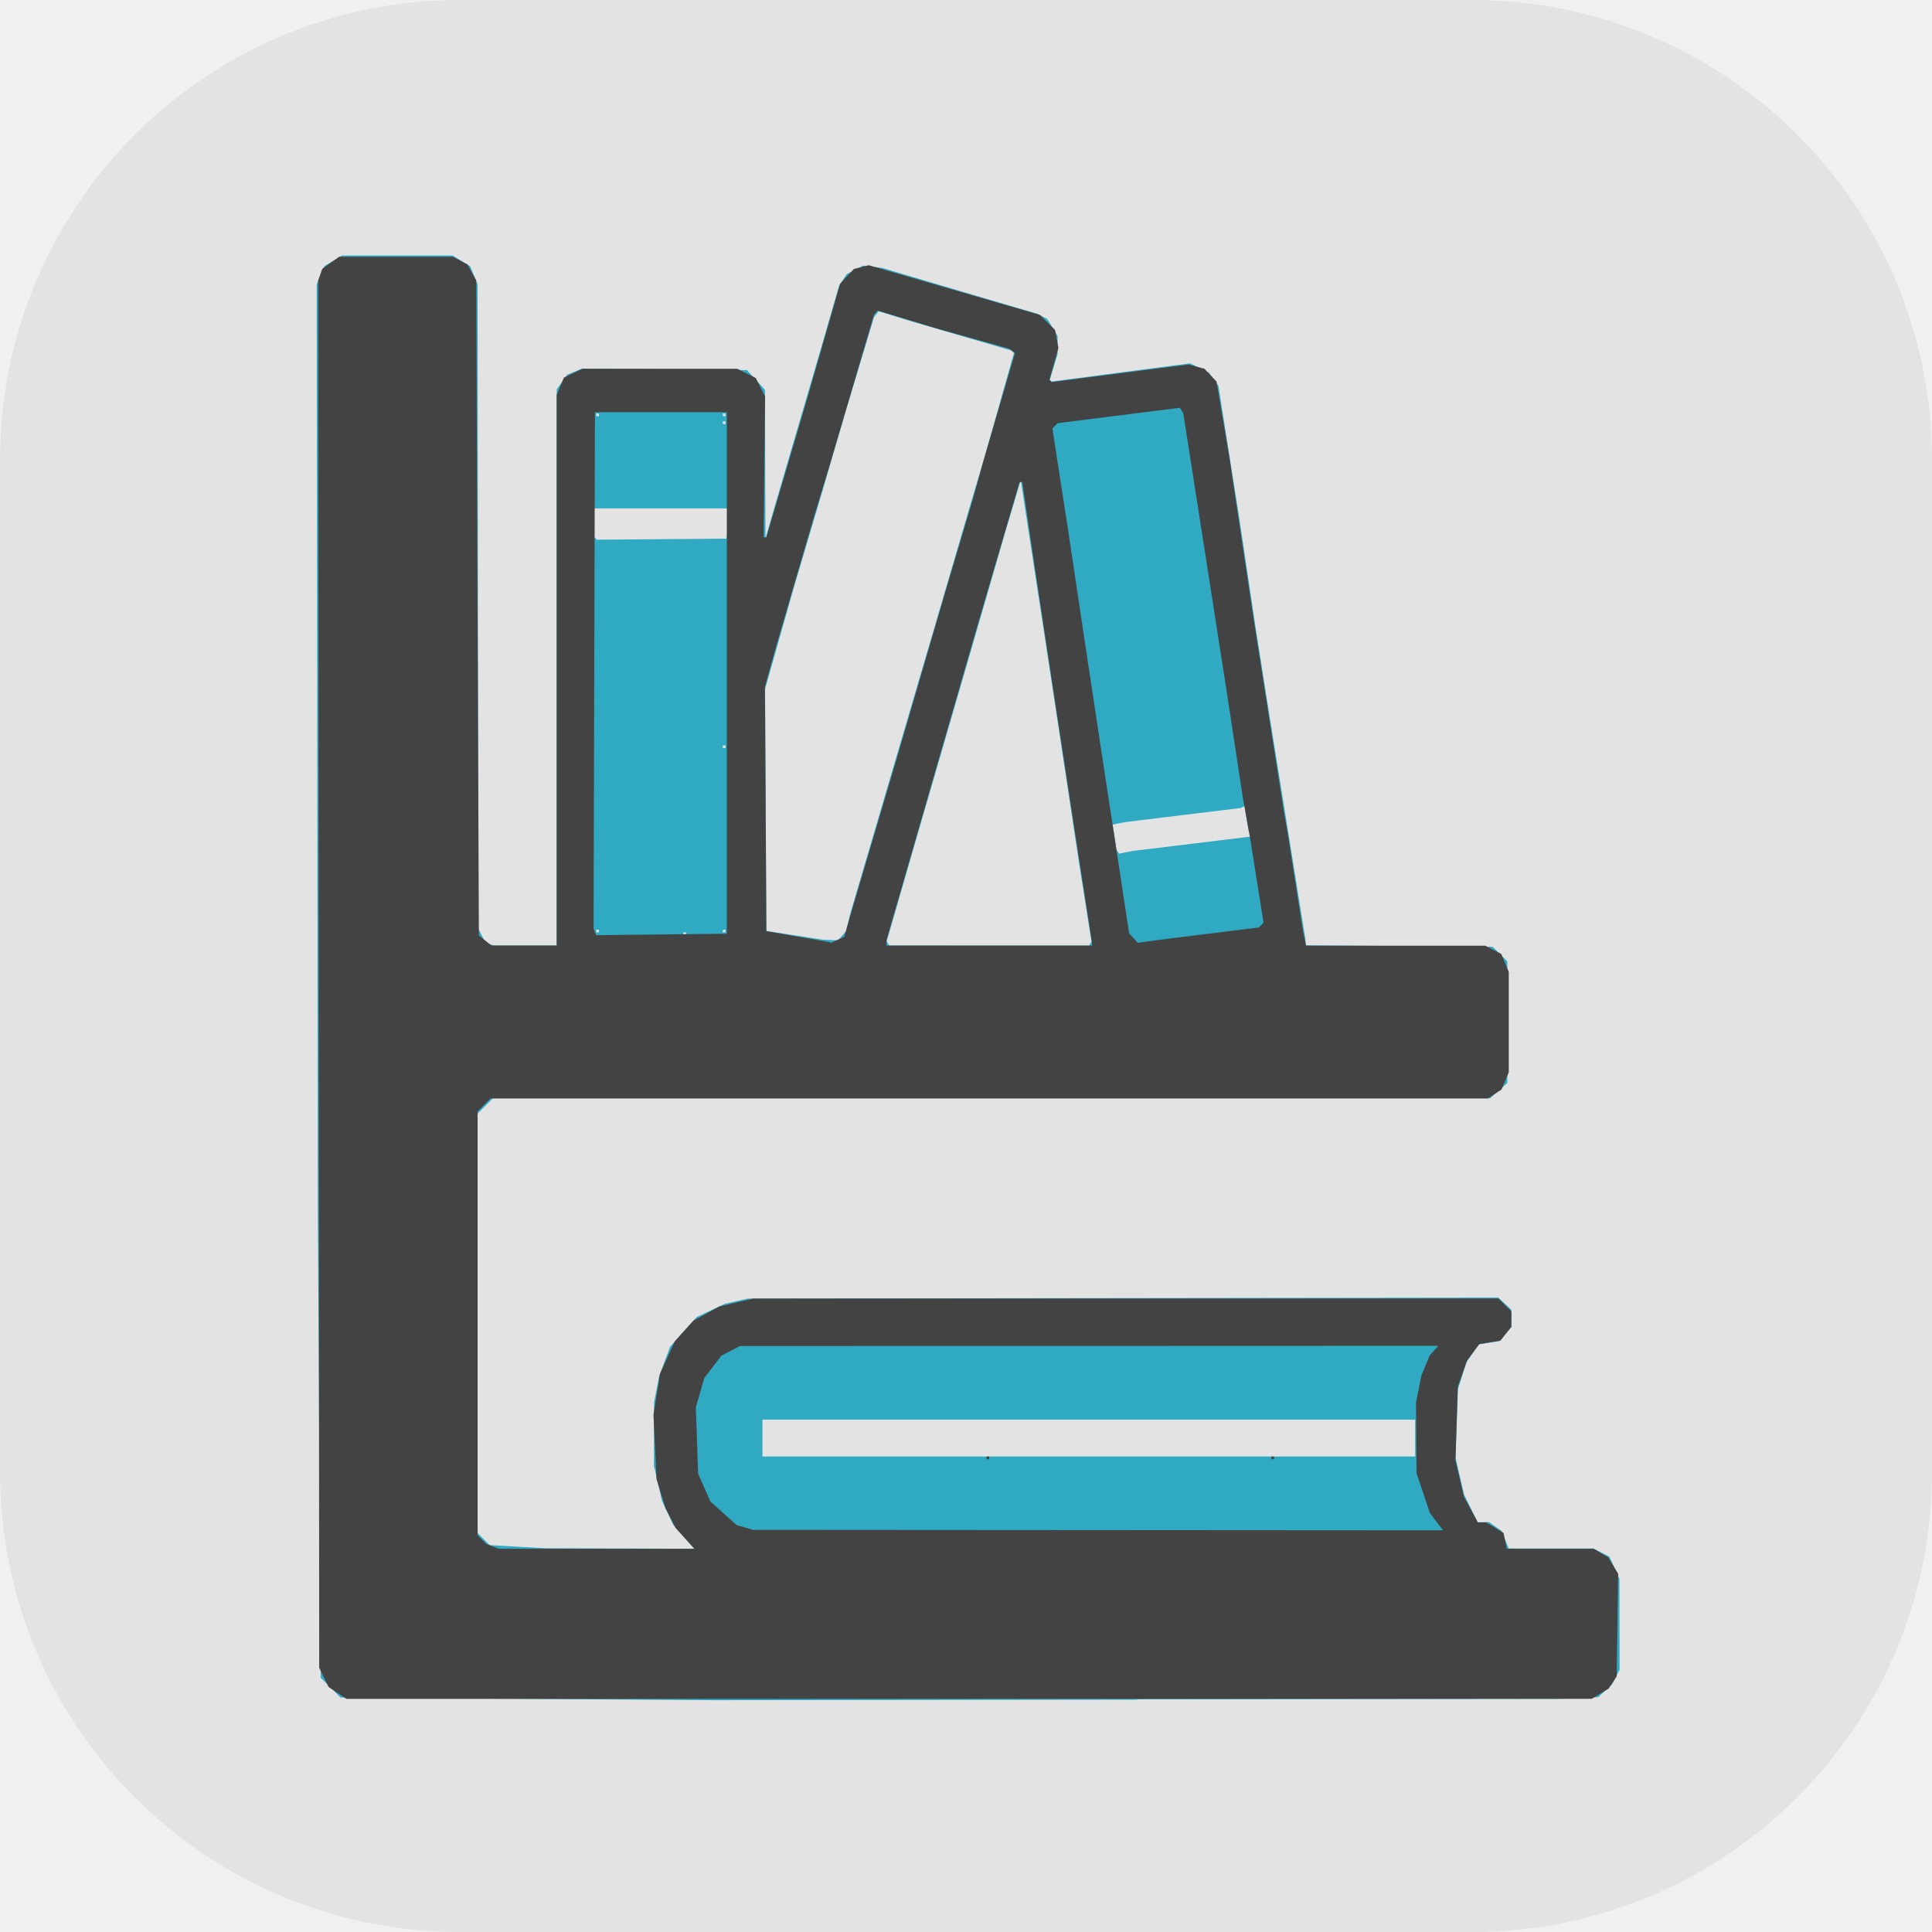
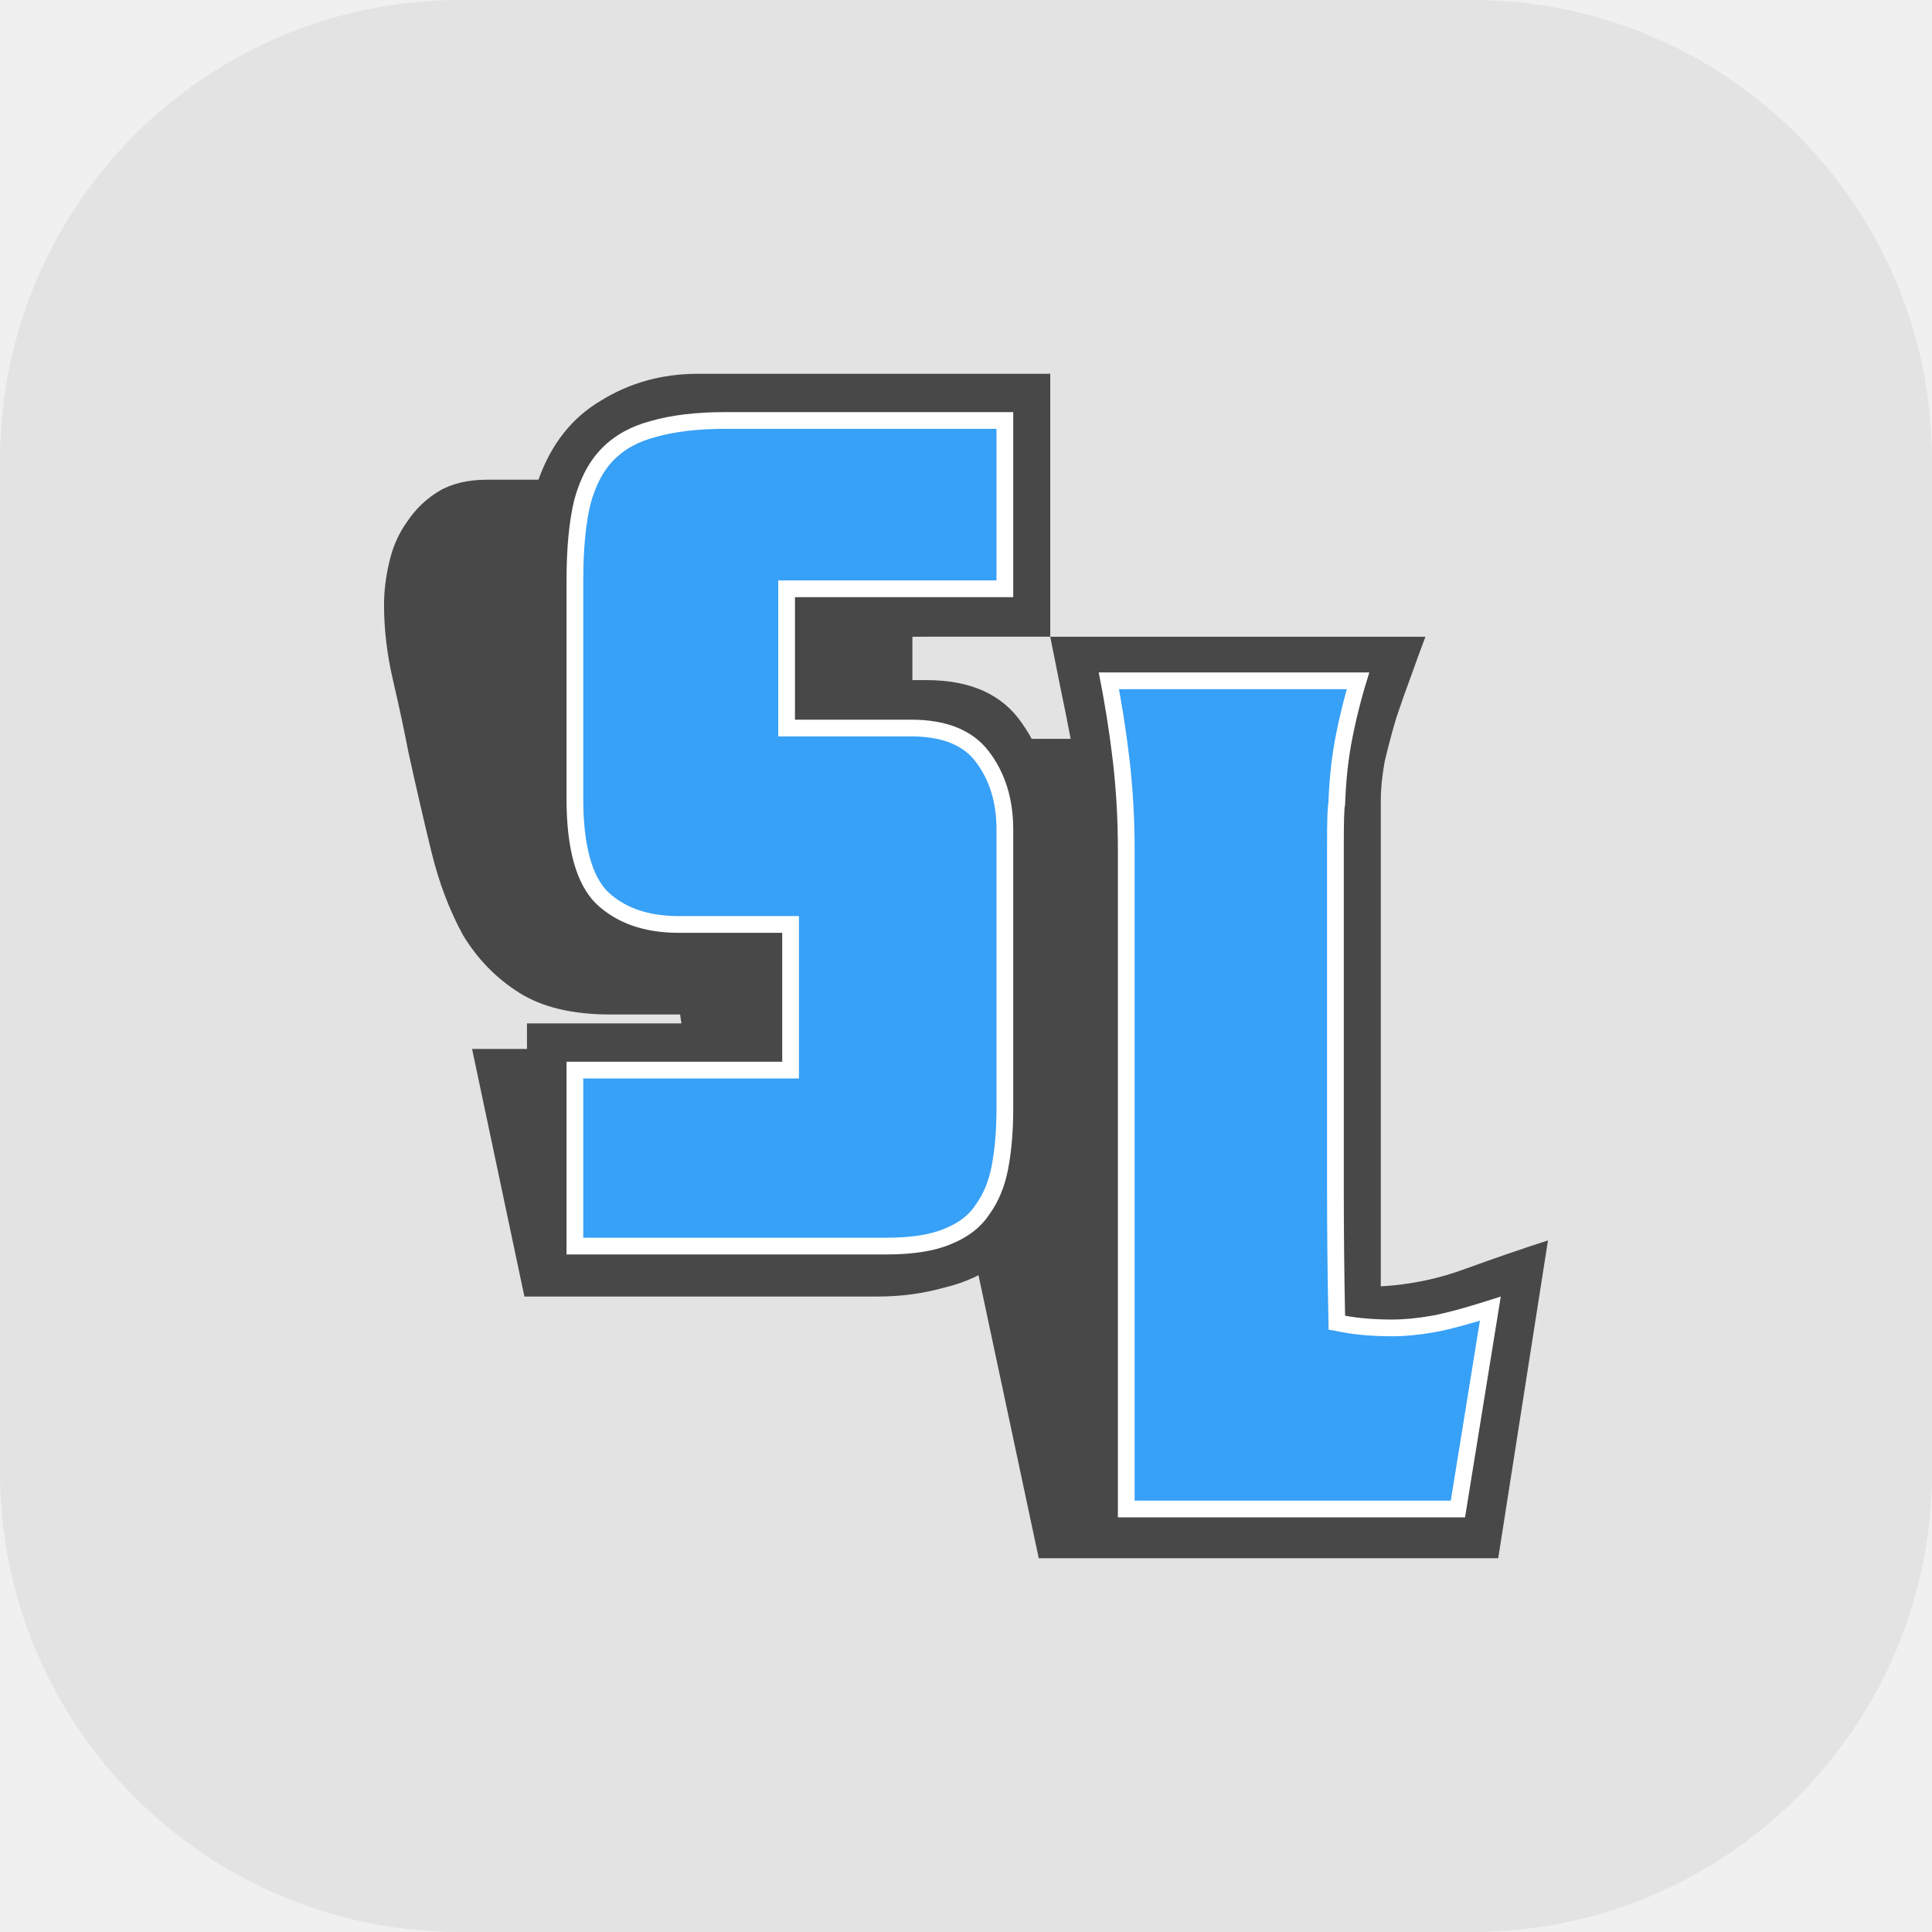
<svg xmlns="http://www.w3.org/2000/svg" width="50.8mm" height="50.8mm" viewBox="0 0 50.8 50.8" version="1.1" id="svg8">
  <defs id="defs2" />
  <g id="layer1" transform="translate(-4.346589,-37.62167)" style="display:inline">
    <rect style="display:inline;fill:#e3e3e3;fill-opacity:1;fill-rule:evenodd;stroke-width:0.114" id="rect1204" width="50.8" height="50.8" x="4.347" y="37.622" rx="12.095" ry="12.095" />
-     <path style="display:inline;fill:#30a9c2;fill-opacity:1;stroke-width:0.069" d="m 34.24,82.313 -11.129,0.014 -4.905,-0.035 -4.905,-0.035 -0.261,-0.261 -0.261,-0.261 -0.038,-6.145 -0.038,-6.145 -0.015,-12.172 -0.015,-12.172 0.101,-0.24 0.101,-0.24 0.23,-0.14 0.23,-0.14 h 1.456 1.456 l 0.23,0.14 0.23,0.14 0.099,0.237 0.099,0.237 0.008,8.47 0.008,8.47 0.094,0.182 0.094,0.182 0.112,0.043 0.112,0.043 h 0.826 0.826 v -7.313 -7.313 l 0.137,-0.192 0.137,-0.192 0.196,-0.081 0.196,-0.081 2.168,0.02 2.168,0.02 0.237,0.259 0.237,0.259 0.006,1.958 0.006,1.958 0.089,-0.312 0.089,-0.312 0.639,-2.182 0.639,-2.182 0.24,-0.831 0.24,-0.831 0.101,-0.154 0.101,-0.154 0.216,-0.112 0.216,-0.112 0.251,0.031 0.251,0.031 1.179,0.35 1.179,0.35 0.862,0.253 0.862,0.253 0.129,0.069 0.129,0.069 0.135,0.221 0.135,0.221 -5.25e-4,0.242 -5.25e-4,0.242 -0.103,0.34 -0.103,0.34 0.019,0.019 0.019,0.019 1.828,-0.24 1.828,-0.24 0.247,0.123 0.247,0.123 0.124,0.173 0.124,0.173 0.273,1.731 0.273,1.731 0.217,1.454 0.217,1.454 0.169,1.073 0.169,1.073 0.487,3.031 0.487,3.031 v 0.066 0.066 l 2.46,0.02 2.46,0.02 0.192,0.192 0.192,0.192 v 1.597 1.597 l -0.226,0.202 -0.226,0.202 H 30.42 17.31 l -0.203,0.202 -0.203,0.202 v 5.514 5.514 l 0.159,0.159 0.159,0.159 0.725,0.041 0.725,0.041 1.966,0.007 1.966,0.007 -0.278,-0.316 -0.278,-0.316 -0.147,-0.312 -0.147,-0.312 -0.107,-0.461 -0.107,-0.461 0.002,-0.835 0.002,-0.835 0.068,-0.349 0.068,-0.349 0.143,-0.382 0.143,-0.382 0.349,-0.391 0.349,-0.391 0.37,-0.175 0.37,-0.175 0.304,-0.068 0.304,-0.068 9.867,-0.013 9.867,-0.013 0.17,0.16 0.17,0.16 v 0.226 0.226 l -0.16,0.186 -0.16,0.186 -0.271,0.044 -0.271,0.044 -0.159,0.235 -0.159,0.235 -0.112,0.352 -0.112,0.352 -0.032,0.9 -0.032,0.9 0.112,0.485 0.112,0.485 0.177,0.364 0.177,0.364 h 0.153 0.153 l 0.161,0.113 0.161,0.113 0.098,0.233 0.098,0.233 h 1.112 1.112 l 0.21,0.108 0.21,0.108 0.132,0.29 0.132,0.29 0.002,1.198 0.002,1.198 -0.097,0.187 -0.097,0.187 -0.184,0.172 -0.184,0.172 -0.498,0.022 -0.498,0.022 -11.129,0.014 z m -1.265,-6.393 8.581,4e-6 v -0.485 -0.485 l -8.581,-1.39e-4 -8.581,-1.73e-4 v 0.485 0.485 z m -2.618,-13.436 h 2.627 l 0.031,-0.052 0.031,-0.052 -0.159,-1.004 -0.159,-1.004 -0.178,-1.177 -0.178,-1.177 -0.316,-2.078 -0.316,-2.078 -0.239,-1.558 -0.239,-1.558 -0.031,-0.208 -0.031,-0.208 -0.009,-0.035 -0.009,-0.035 -0.196,0.658 -0.196,0.658 -0.592,2.043 -0.592,2.043 -0.533,1.835 -0.533,1.835 -0.439,1.52 -0.439,1.52 0.034,0.055 0.034,0.055 z m -4.189,-0.146 0.215,0.008 0.105,-0.121 0.105,-0.121 0.049,-0.208 0.049,-0.208 1.11,-3.775 1.11,-3.775 0.487,-1.662 0.487,-1.662 0.195,-0.658 0.195,-0.658 0.366,-1.297 0.366,-1.297 -0.033,-0.033 -0.033,-0.033 -1.315,-0.383 -1.315,-0.383 -0.431,-0.133 -0.431,-0.133 -0.061,0.079 -0.061,0.079 -0.365,1.212 -0.365,1.212 -0.262,0.9 -0.262,0.9 -0.43,1.454 -0.43,1.454 -0.375,1.322 -0.375,1.322 0.018,3.18 0.018,3.18 0.728,0.113 0.728,0.113 z m -3.82,-0.131 h 0.035 v -0.035 -0.035 h -0.035 -0.035 v 0.035 0.035 z m -2.288,-0.069 h 0.035 v -0.035 -0.035 h -0.035 -0.035 v 0.035 0.035 z m 3.328,0 h 0.035 v -0.035 -0.035 h -0.035 -0.035 v 0.035 0.035 z m 10.564,-2.106 0.184,-0.036 1.544,-0.188 1.544,-0.188 -0.03,-0.109 -0.03,-0.109 -0.046,-0.295 -0.046,-0.295 -0.046,0.027 -0.046,0.027 -1.526,0.186 -1.526,0.186 -0.163,0.033 -0.163,0.033 0.049,0.326 0.049,0.326 0.035,0.056 0.035,0.056 z M 23.388,57.291 h 0.035 v -0.035 -0.035 h -0.035 -0.035 v 0.035 0.035 z m -1.639,-5.492 1.708,-0.014 0.021,-0.398 0.021,-0.398 h -1.772 -1.772 v 0.369 0.369 l 0.043,0.043 0.043,0.043 z m 1.639,-3.027 h 0.035 v -0.035 -0.035 h -0.035 -0.035 v 0.035 0.035 z m -3.328,-0.208 h 0.035 v -0.035 -0.035 h -0.035 -0.035 v 0.035 0.035 z m 3.328,0 h 0.035 v -0.035 -0.035 h -0.035 -0.035 v 0.035 0.035 z" id="path1196" />
-     <path style="display:inline;fill:#434343;fill-opacity:1;stroke-width:0.069" d="m 29.83,82.292 -16.372,2.59e-4 -0.236,-0.157 -0.236,-0.157 -0.123,-0.251 -0.123,-0.251 -0.014,-18.239 -0.014,-18.239 0.054,-0.154 0.054,-0.154 0.221,-0.158 0.221,-0.158 h 1.498 1.498 l 0.19,0.101 0.19,0.101 0.115,0.21 0.115,0.21 0.035,8.611 0.035,8.611 0.164,0.132 0.164,0.132 h 0.859 0.859 V 55.245 48.006 l 0.095,-0.228 0.095,-0.228 0.244,-0.116 0.244,-0.116 2.035,1.38e-4 2.035,1.38e-4 0.243,0.121 0.243,0.121 0.123,0.242 0.123,0.242 -0.019,1.853 -0.019,1.853 0.036,-5.6e-5 0.036,-5.7e-5 0.535,-1.818 0.535,-1.818 0.435,-1.517 0.435,-1.517 0.18,-0.193 0.18,-0.193 0.197,-0.049 0.197,-0.049 1.114,0.323 1.114,0.323 1.135,0.33 1.135,0.33 0.199,0.198 0.199,0.198 0.044,0.235 0.044,0.235 -0.118,0.419 -0.118,0.419 0.031,0.031 0.031,0.031 1.413,-0.182 1.413,-0.182 0.386,-0.048 0.386,-0.048 0.207,0.054 0.207,0.054 0.16,0.17 0.16,0.17 0.168,0.992 0.168,0.992 0.312,2.078 0.312,2.078 0.413,2.632 0.413,2.632 0.038,0.208 0.038,0.208 0.206,1.316 0.206,1.316 0.04,0.19 0.04,0.19 h 2.356 2.356 l 0.21,0.108 0.21,0.108 0.099,0.236 0.099,0.236 v 1.32 1.32 l -0.095,0.226 -0.095,0.226 -0.18,0.118 -0.18,0.118 H 30.356 17.245 l -0.17,0.17 -0.17,0.17 v 5.573 5.573 l 0.115,0.115 0.115,0.115 0.167,0.063 0.167,0.063 h 2.569 2.569 l -0.248,-0.274 -0.248,-0.274 -0.134,-0.263 -0.134,-0.263 -0.117,-0.381 -0.117,-0.381 -0.04,-0.846 -0.04,-0.846 0.087,-0.54 0.087,-0.54 0.192,-0.423 0.192,-0.423 0.248,-0.274 0.248,-0.274 0.339,-0.184 0.339,-0.184 0.445,-0.105 0.445,-0.105 9.798,-0.001 9.798,-0.001 0.17,0.17 0.17,0.17 v 0.202 0.202 l -0.144,0.182 -0.144,0.182 -0.276,0.044 -0.276,0.044 -0.163,0.216 -0.163,0.216 -0.122,0.346 -0.122,0.346 -0.03,0.97 -0.03,0.97 0.112,0.478 0.112,0.478 0.183,0.336 0.183,0.336 0.11,2.63e-4 0.11,2.62e-4 0.227,0.138 0.227,0.138 0.042,0.208 0.042,0.208 h 1.142 1.142 l 0.192,0.113 0.192,0.113 0.131,0.216 0.131,0.216 -0.02,1.349 -0.02,1.349 -0.105,0.16 -0.105,0.16 -0.222,0.135 -0.222,0.135 -16.372,2.58e-4 z m 3.391,-4.438 9.07,0.006 -0.172,-0.225 -0.172,-0.225 -0.177,-0.526 -0.177,-0.526 -0.007,-0.928 -0.007,-0.928 0.072,-0.36 0.072,-0.36 0.109,-0.261 0.109,-0.261 0.112,-0.124 0.112,-0.124 -0.063,-0.002 -0.063,-0.002 -9.117,0.003 -9.117,0.003 -0.244,0.126 -0.244,0.126 -0.225,0.293 -0.225,0.293 -0.112,0.386 -0.112,0.386 0.03,0.873 0.03,0.873 0.161,0.366 0.161,0.366 0.345,0.31 0.345,0.31 0.218,0.063 0.218,0.063 9.07,0.006 z m -2.899,-1.864 h -0.035 v -0.035 -0.035 h 0.035 0.035 v 0.035 0.035 z m 7.489,0 h -0.035 v -0.035 -0.035 h 0.035 0.035 v 0.035 0.035 z M 30.357,62.485 h 2.704 v -0.035 -0.035 l -0.211,-1.367 -0.211,-1.367 -0.311,-2.043 -0.311,-2.043 -0.24,-1.593 -0.24,-1.593 -0.155,-1.056 -0.155,-1.056 -0.036,6.9e-5 -0.036,6.9e-5 -0.341,1.16 -0.341,1.16 -0.223,0.762 -0.223,0.762 -0.421,1.454 -0.421,1.454 -0.765,2.646 -0.765,2.646 v 0.072 0.072 z m -4.181,-0.079 0.014,0.01 0.177,-0.081 0.177,-0.081 0.133,-0.456 0.133,-0.456 0.553,-1.87 0.553,-1.87 0.636,-2.182 0.636,-2.182 0.37,-1.247 0.37,-1.247 0.144,-0.519 0.144,-0.519 0.409,-1.401 0.409,-1.401 -0.078,-0.058 -0.078,-0.058 -0.936,-0.261 -0.936,-0.261 -0.791,-0.239 -0.791,-0.239 -0.048,0.055 -0.048,0.055 -0.572,1.939 -0.572,1.939 -0.231,0.762 -0.231,0.762 -0.485,1.662 -0.485,1.662 -0.146,0.526 -0.146,0.526 0.018,3.214 0.018,3.214 0.832,0.146 0.832,0.146 z m 8.334,-0.028 0.25,-0.036 1.344,-0.167 1.344,-0.167 0.061,-0.061 0.061,-0.061 -0.175,-1.104 -0.175,-1.104 -0.099,-0.554 -0.099,-0.554 -0.216,-1.42 -0.216,-1.42 -0.378,-2.424 -0.378,-2.424 -0.187,-1.196 -0.187,-1.196 -0.045,-0.073 -0.045,-0.073 -1.607,0.202 -1.607,0.202 -0.069,0.069 -0.069,0.069 0.208,1.345 0.208,1.345 0.207,1.385 0.207,1.385 0.283,1.87 0.283,1.87 0.133,0.866 0.133,0.866 0.178,1.173 0.178,1.173 0.113,0.124 0.113,0.124 z M 21.74,62.192 23.458,62.173 v -6.856 -6.856 h -1.734 -1.734 l -0.018,6.787 -0.018,6.787 0.034,0.088 0.034,0.088 z" id="path1192" />
+     <g id="g1732" transform="matrix(0.4752214,0,0,0.4752214,-2.395357,12.61162)">
+       <g id="g1720" transform="translate(104.7947,1.526847)">
+         <path style="font-size:70.617px;line-height:1.25;font-family:'ShoCard Caps NF';-inkscape-font-specification:'ShoCard Caps NF';display:inline;fill:#37a0f7;fill-opacity:1;stroke:#ffffff;stroke-width:1.852;stroke-miterlimit:4;stroke-dasharray:none;stroke-opacity:1" d="m -7.57,122.84 q -2.613,0.847 -3.813,1.059 -1.2,0.212 -2.189,0.212 -1.483,0 -2.613,-0.212 -0.071,-3.531 -0.071,-7.203 v -13.488 q 0,-3.178 0,-5.296 0,-2.119 0.071,-2.26 0.071,-2.119 0.424,-3.813 0.353,-1.765 0.918,-3.531 h -14.971 q 0.494,2.472 0.777,4.873 0.282,2.401 0.282,4.943 v 36.933 h 19.208 z" id="path1064" />
+         <path d="m -7.57,122.84 q -2.613,0.847 -3.813,1.059 -1.2,0.212 -2.189,0.212 -1.483,0 -2.613,-0.212 -0.071,-3.531 -0.071,-7.203 v -13.488 q 0,-3.178 0,-5.296 0,-2.119 0.071,-2.26 0.071,-2.119 0.424,-3.813 0.353,-1.765 0.918,-3.531 h -14.971 q 0.494,2.472 0.777,4.873 0.282,2.401 0.282,4.943 V 135.057 h 19.208 z m -0.141,14.477 H -33.134 l -7.697,-36.156 q -0.565,-2.472 -1.624,-4.661 -0.989,-2.26 -1.977,-4.519 h 13.064 q -0.282,-1.483 -0.565,-2.825 -0.282,-1.412 -0.565,-2.825 h 20.761 q -0.353,0.918 -0.777,2.119 -0.424,1.13 -0.847,2.401 -0.353,1.2 -0.636,2.401 -0.212,1.2 -0.212,2.119 v 26.905 q 2.472,-0.141 4.731,-0.989 2.33,-0.847 4.52,-1.554 z" style="font-size:70.617px;line-height:1.25;font-family:'ShoCard Caps NF';-inkscape-font-specification:'ShoCard Caps NF';display:inline;fill:#484848;fill-opacity:1;stroke-width:1.765" id="path1064-4" />
+       </g>
+       <g id="g1724" transform="translate(141.0649,15.71545)">
+         <path style="font-size:70.617px;line-height:1.25;font-family:'ShoCard Caps NF';-inkscape-font-specification:'ShoCard Caps NF';display:inline;fill:#37a0f7;fill-opacity:1;stroke:#ffffff;stroke-width:1.852;stroke-miterlimit:4;stroke-dasharray:none;stroke-opacity:1" d="m -70.816,82.805 q 0,-2.542 -1.342,-4.308 -1.342,-1.765 -4.308,-1.765 h -6.426 v -6.779 h 12.076 V 59.714 h -15.889 q -2.472,0 -4.166,0.494 -1.624,0.424 -2.683,1.483 -1.059,1.059 -1.554,2.895 -0.424,1.765 -0.424,4.449 v 12.076 q 0,4.166 1.624,5.791 1.695,1.624 4.59,1.624 h 5.72 v 7.132 h -11.934 v 10.663 h 17.725 q 2.189,0 3.531,-0.565 1.412,-0.565 2.119,-1.624 0.777,-1.059 1.059,-2.542 0.282,-1.483 0.282,-3.319 z" id="path1062-1" />
+         <path d="m -70.816,82.805 q 0,-2.542 -1.342,-4.308 -1.342,-1.765 -4.308,-1.765 h -6.426 v -6.779 h 12.076 V 59.714 h -15.889 q -2.472,0 -4.166,0.494 -1.624,0.424 -2.683,1.483 -1.059,1.059 -1.554,2.895 -0.424,1.765 -0.424,4.449 v 12.076 q 0,4.166 1.624,5.791 1.695,1.624 4.59,1.624 h 5.72 v 7.132 h -11.934 v 10.663 h 17.725 q 2.189,0 3.531,-0.565 1.412,-0.565 2.119,-1.624 0.777,-1.059 1.059,-2.542 0.282,-1.483 0.282,-3.319 z m -5.579,-10.663 v 2.401 h 0.777 q 3.672,0 5.296,2.401 1.695,2.401 1.695,5.861 v 17.513 q 0,2.26 -0.847,3.884 -0.777,1.554 -2.119,2.542 -1.271,0.989 -3.037,1.412 -1.765,0.494 -3.672,0.494 h -19.561 l -2.895,-13.7 h 3.037 v -1.412 h 8.545 l -0.071,-0.494 h -3.884 q -3.107,0 -5.014,-1.2 -1.907,-1.2 -3.107,-3.178 -1.13,-2.048 -1.765,-4.661 -0.636,-2.613 -1.271,-5.508 -0.353,-1.836 -0.847,-3.955 -0.494,-2.119 -0.494,-4.166 0,-1.13 0.282,-2.33 0.282,-1.271 0.989,-2.26 0.706,-1.059 1.765,-1.695 1.059,-0.636 2.683,-0.636 h 2.825 q 1.059,-2.966 3.46,-4.378 2.401,-1.483 5.367,-1.483 h 19.49 v 14.547 z" style="font-size:70.617px;line-height:1.25;font-family:'ShoCard Caps NF';-inkscape-font-specification:'ShoCard Caps NF';fill:#484848;fill-opacity:1;stroke-width:1.765" id="path1062" />
+       </g>
+     </g>
  </g>
</svg>
